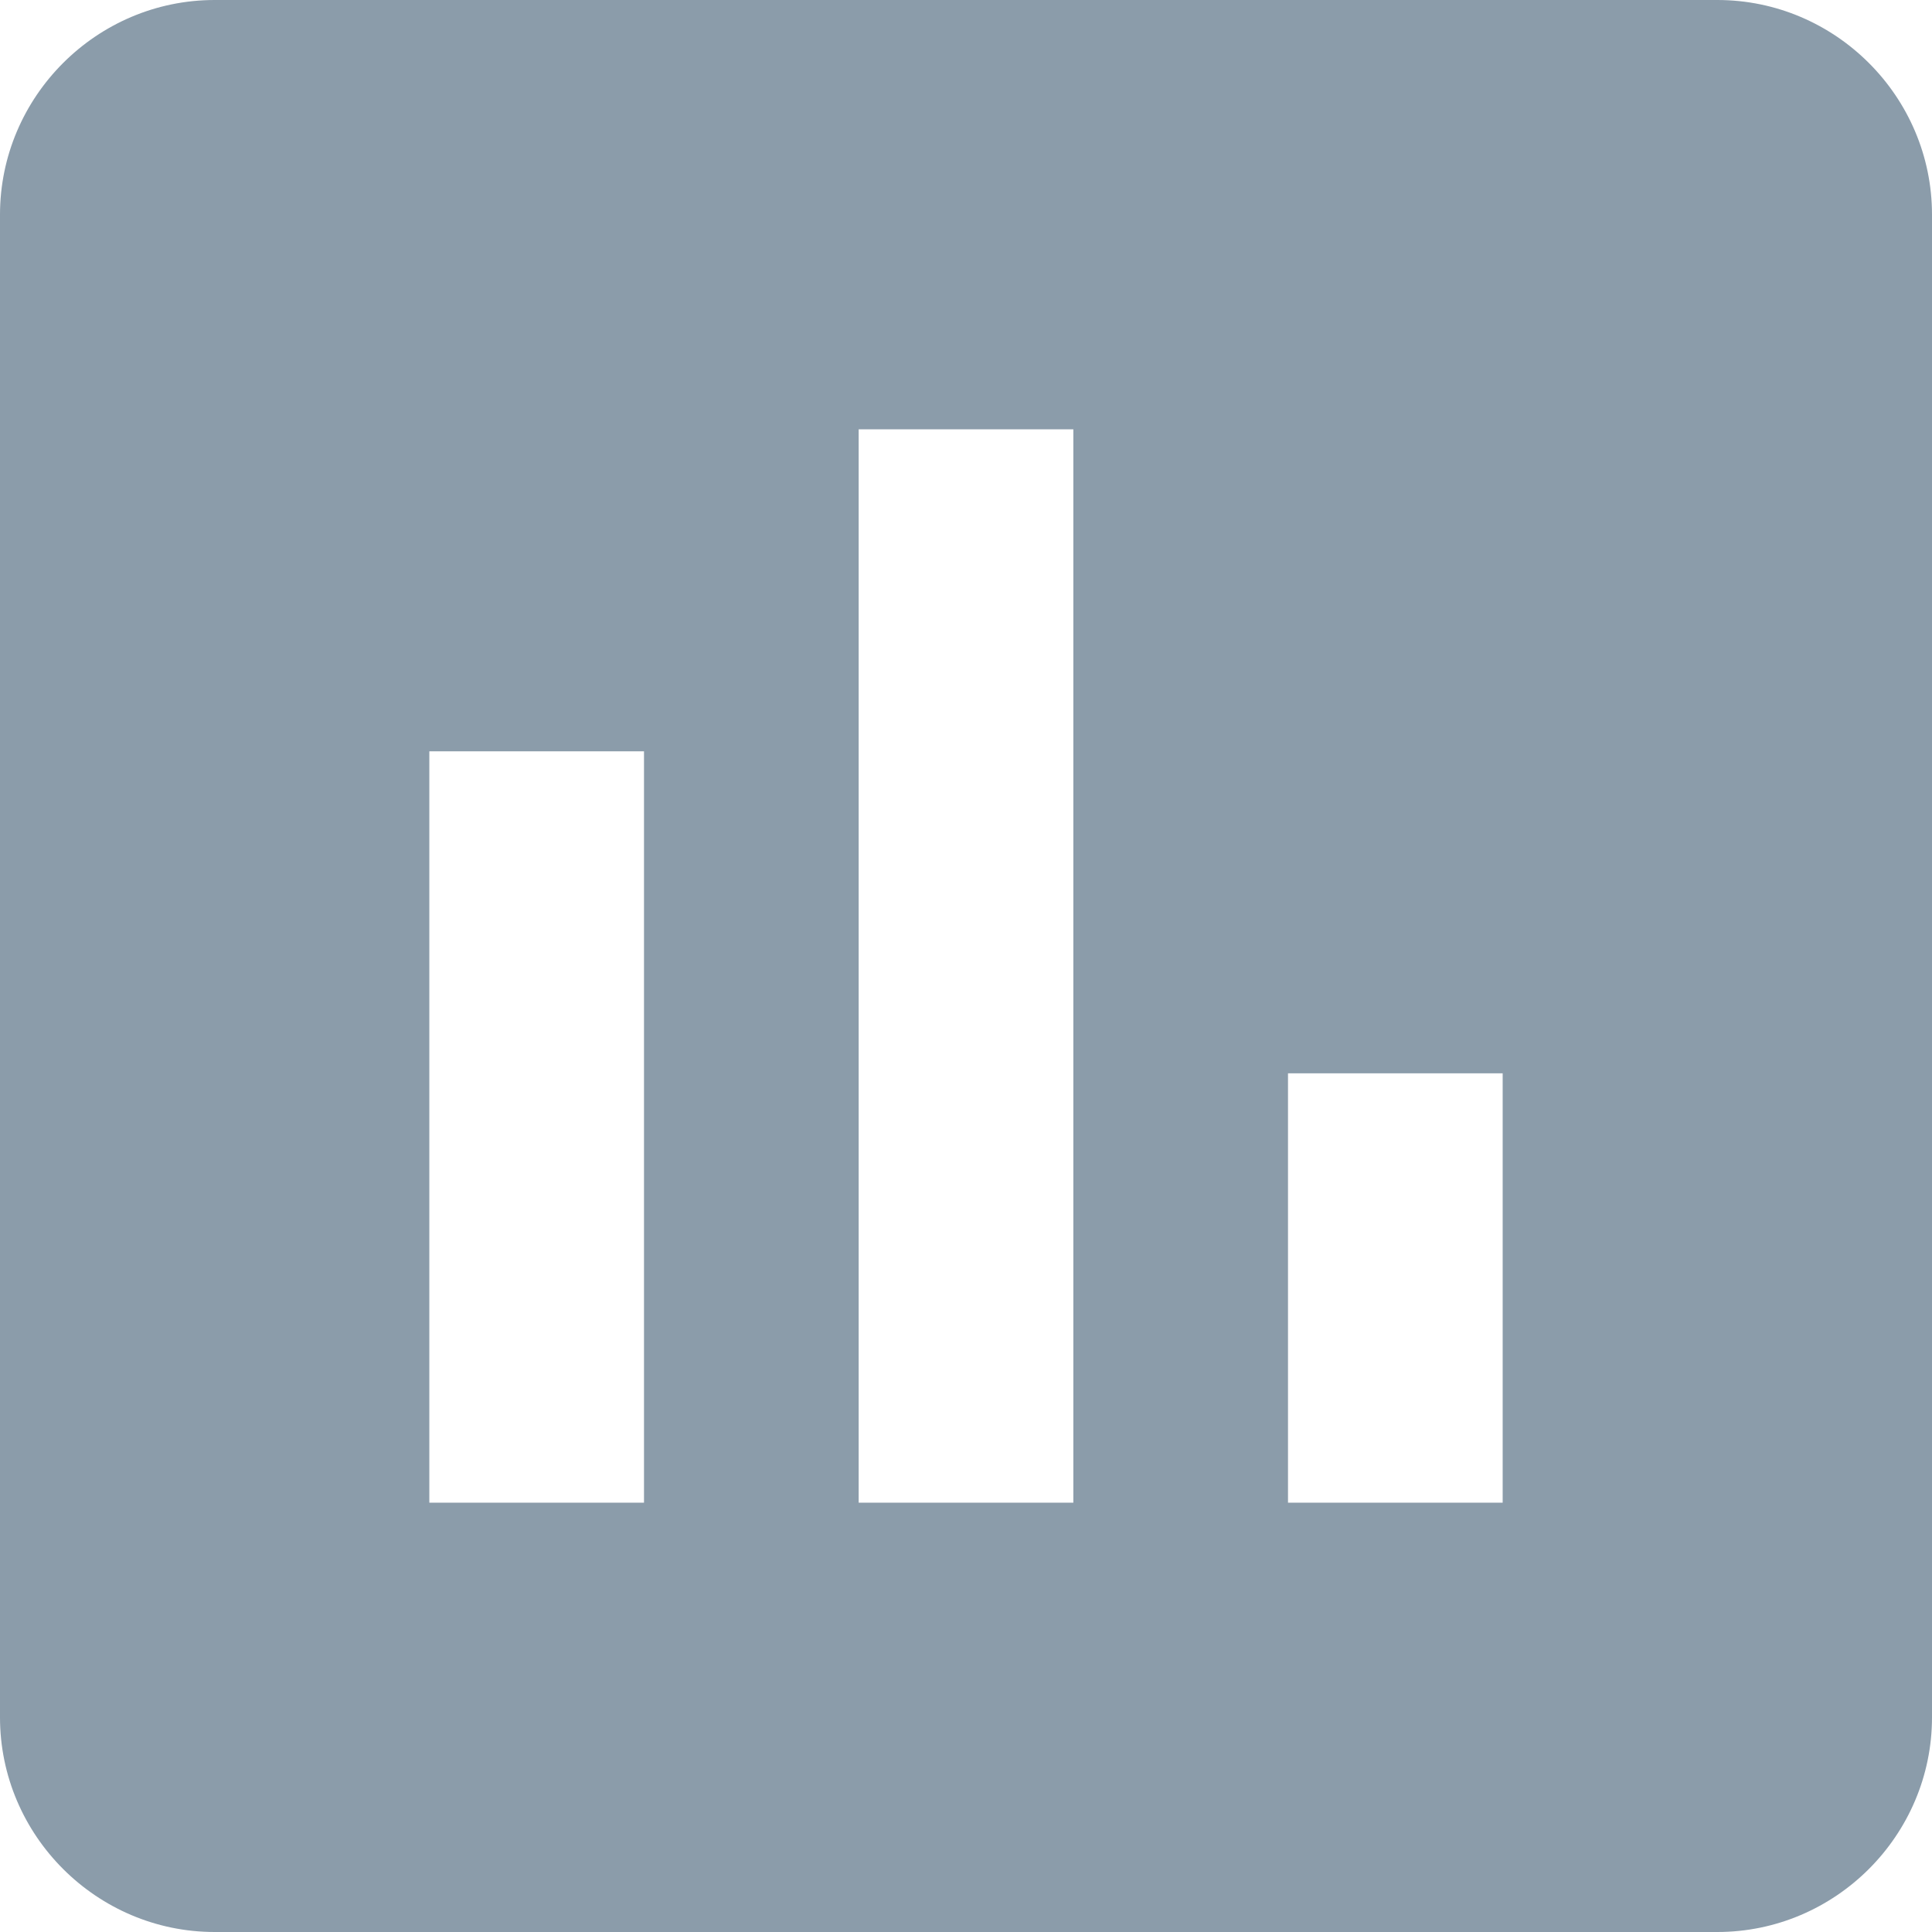
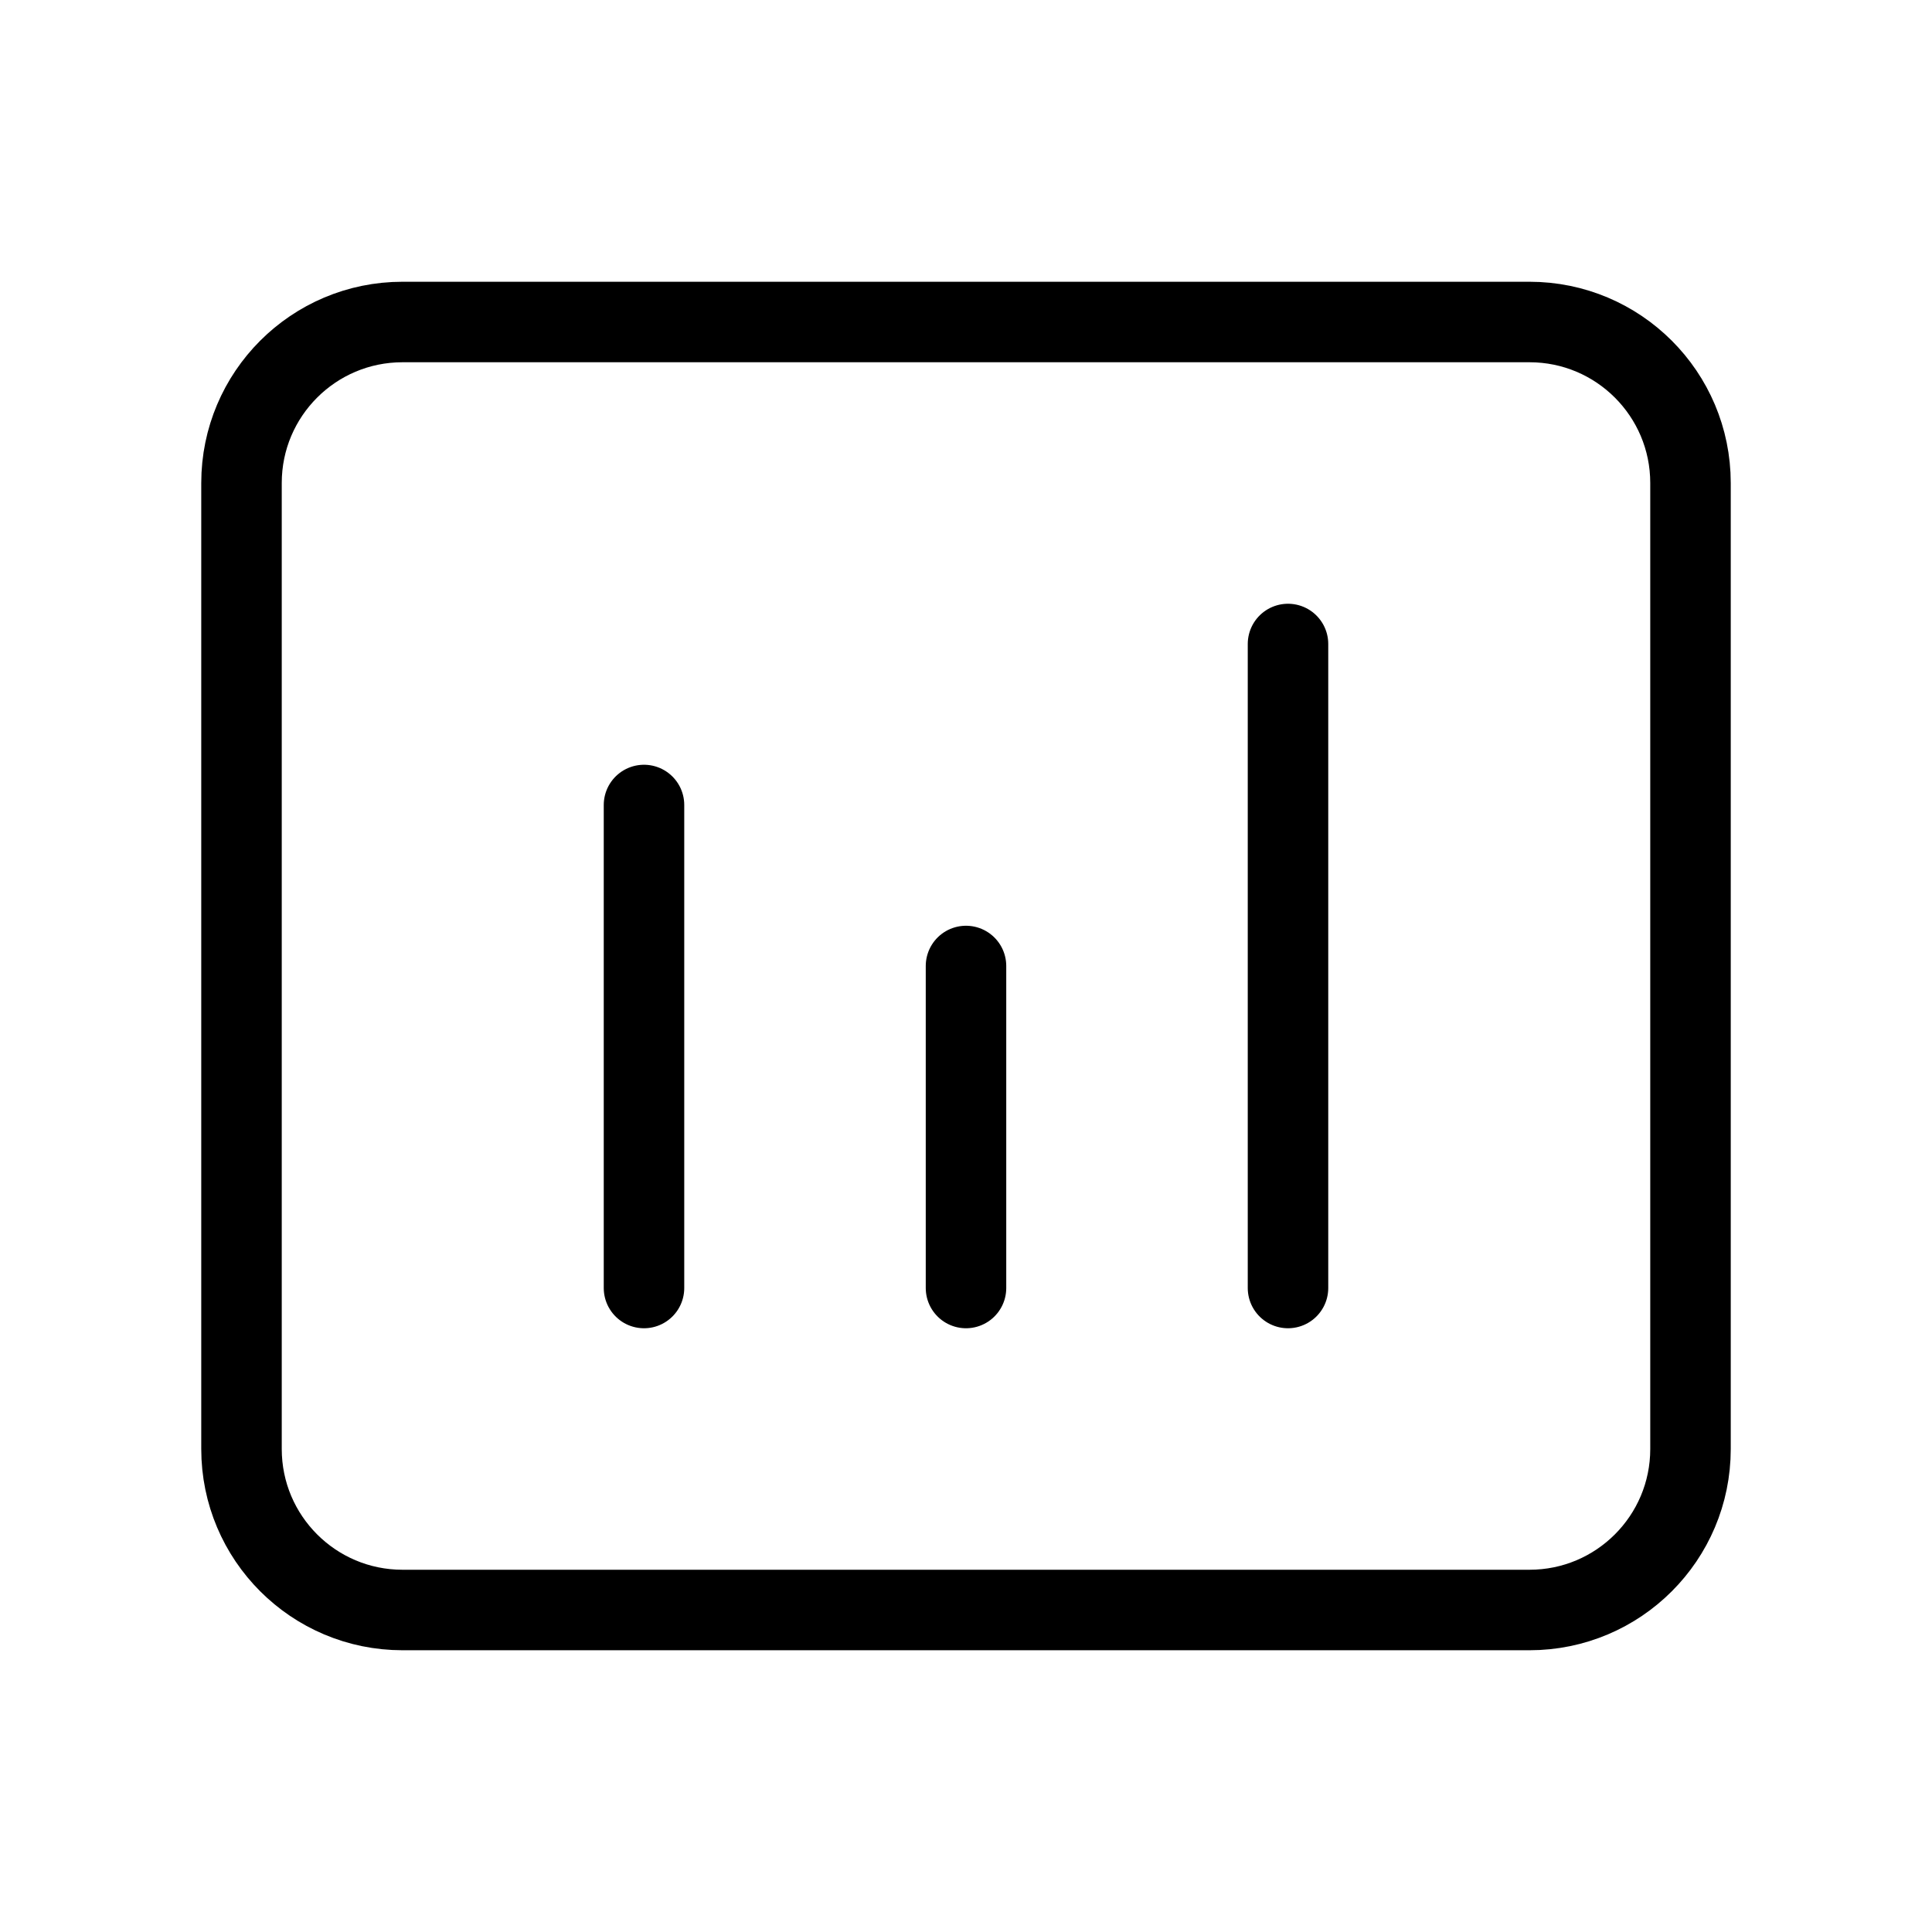
- <svg xmlns="http://www.w3.org/2000/svg" width="18" height="18" viewBox="0 0 18 18" fill="none">
-   <path d="M16 0H2C0.9 0 0 0.9 0 2V16C0 17.1 0.9 18 2 18H16C17.1 18 18 17.1 18 16V2C18 0.9 17.1 0 16 0ZM6 14H4V7H6V14ZM10 14H8V4H10V14ZM14 14H12V10H14V14Z" fill="#8B9CAA" />
+ <svg xmlns="http://www.w3.org/2000/svg" width="24" height="24" viewBox="0 0 24 24" fill="none">
+   <path d="M8 10L8 16" stroke="#000000" stroke-linecap="round" stroke-linejoin="round" />
+   <path d="M12 12V16" stroke="#000000" stroke-linecap="round" stroke-linejoin="round" />
+   <path d="M16 8V16" stroke="#000000" stroke-linecap="round" stroke-linejoin="round" />
+   <rect x="3" y="4" width="18" height="16" rx="2" stroke="#000000" />
</svg>
